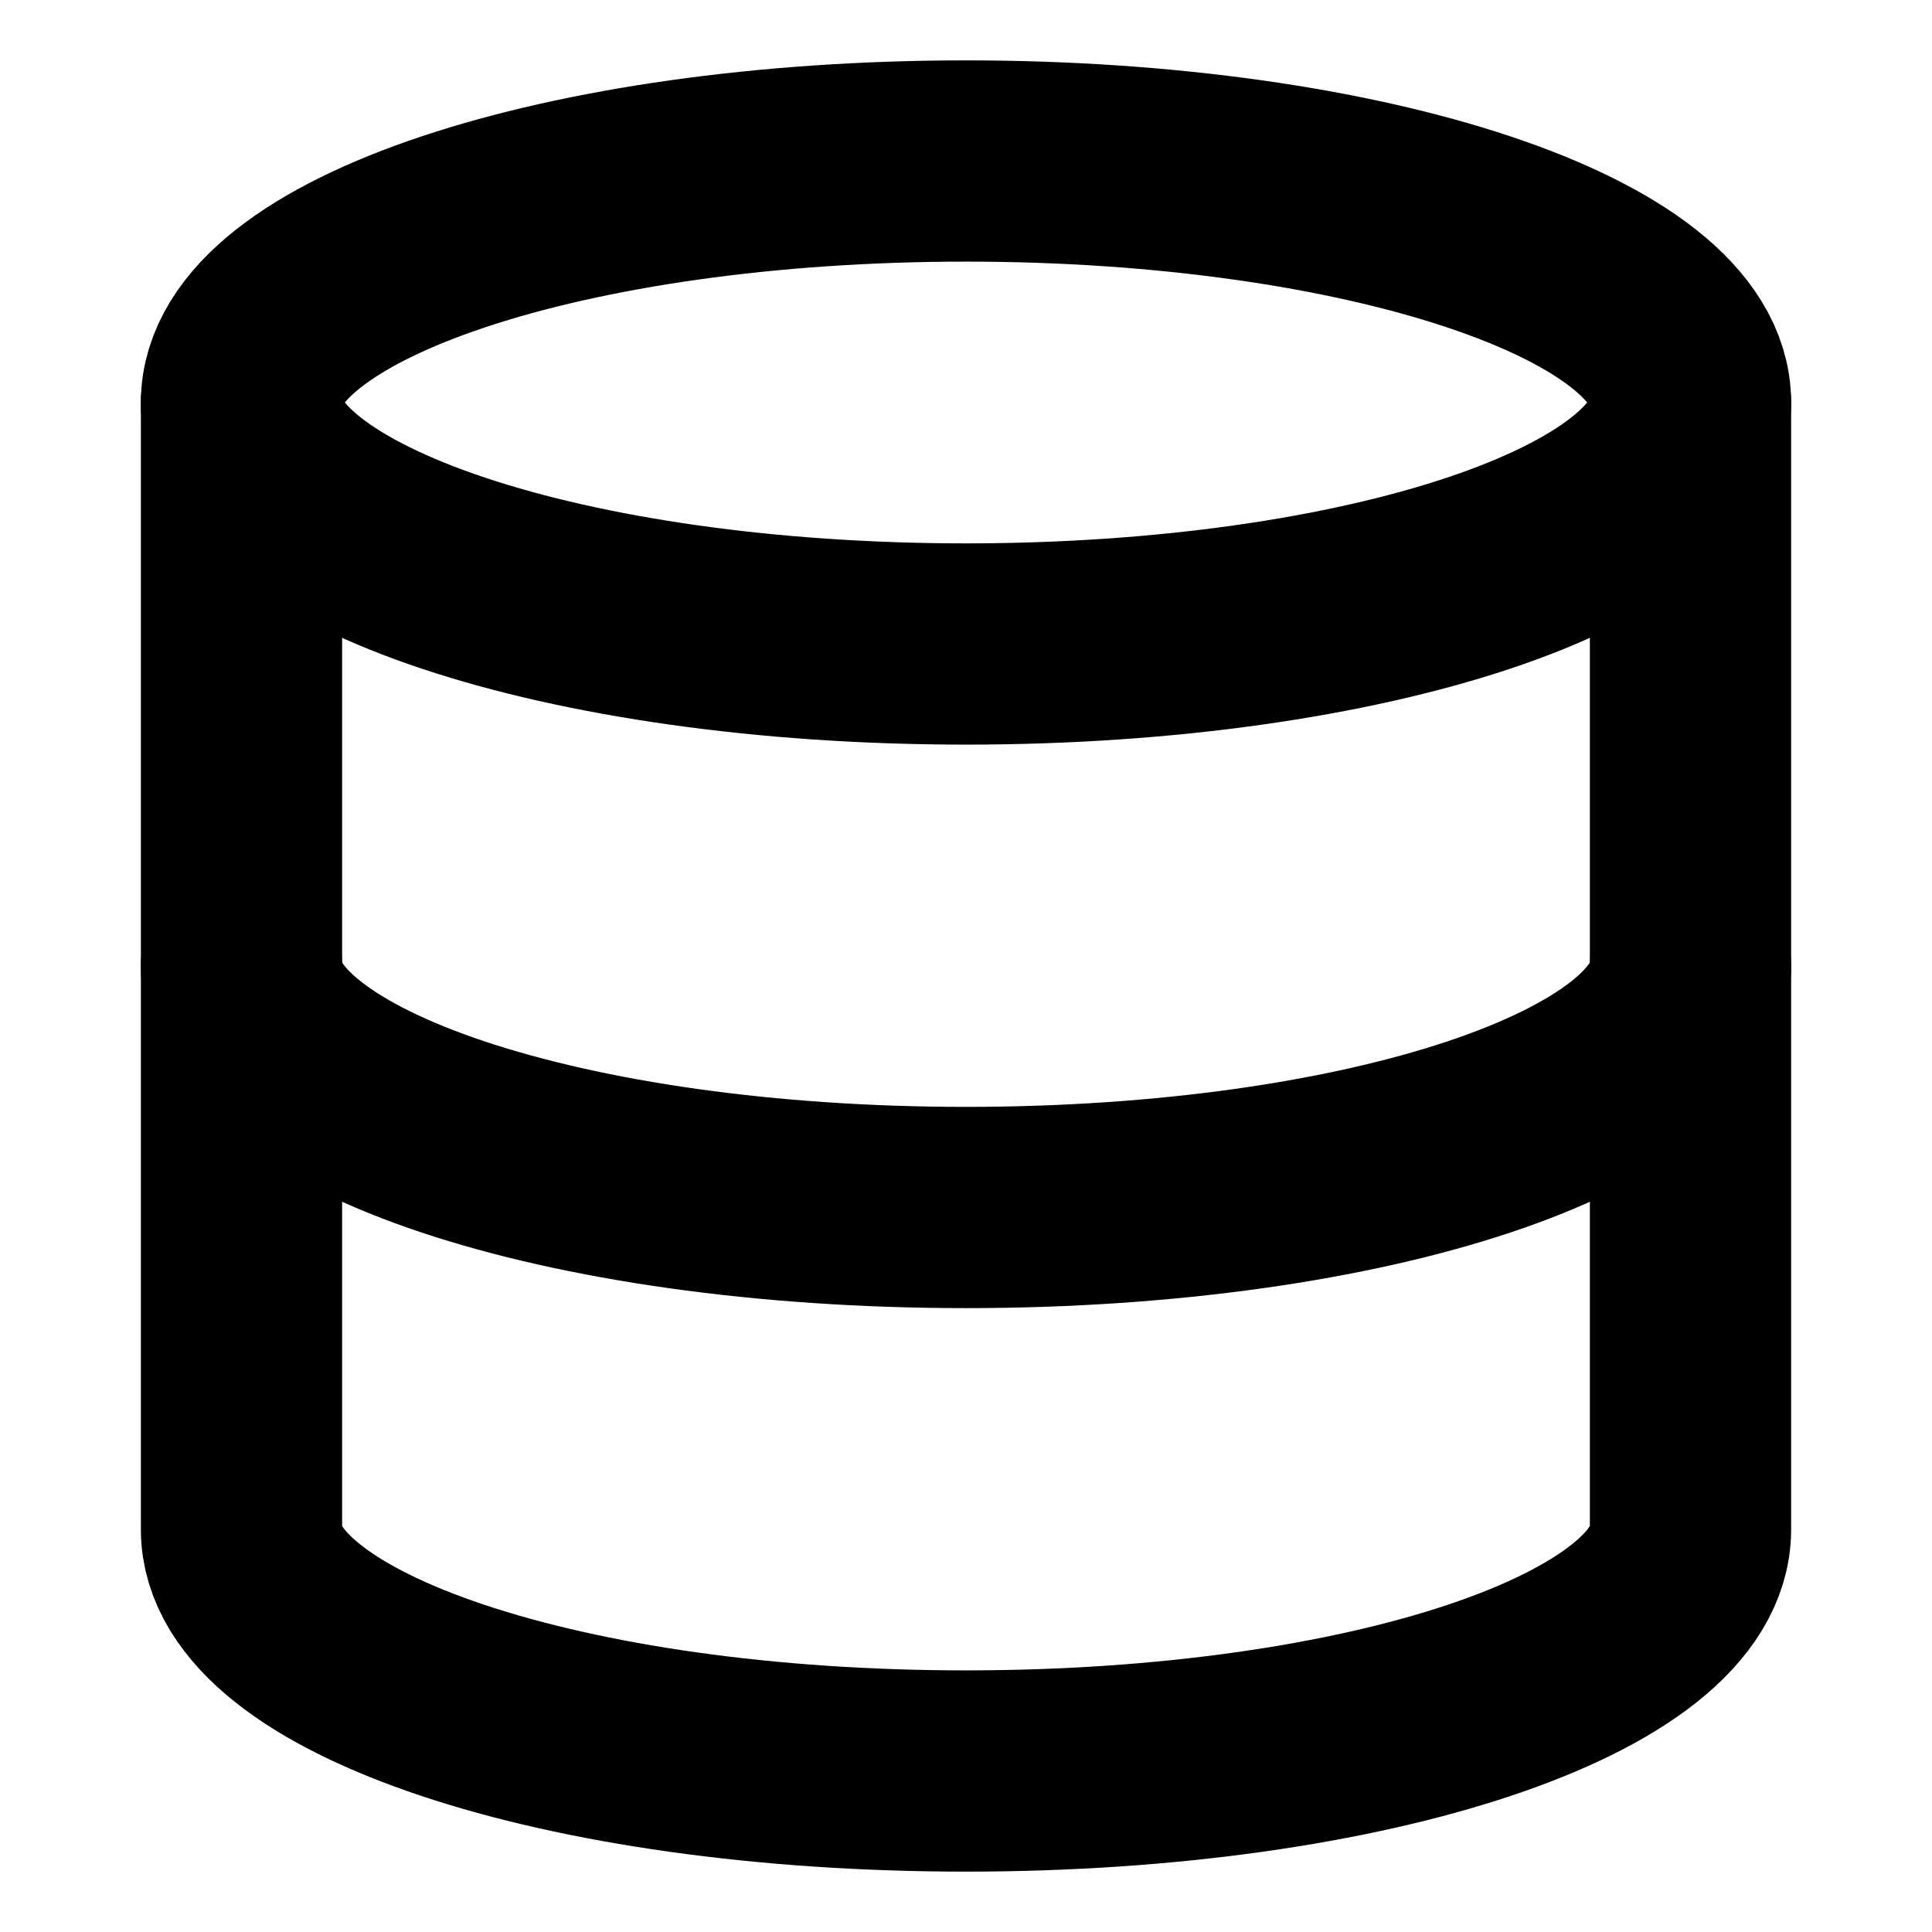
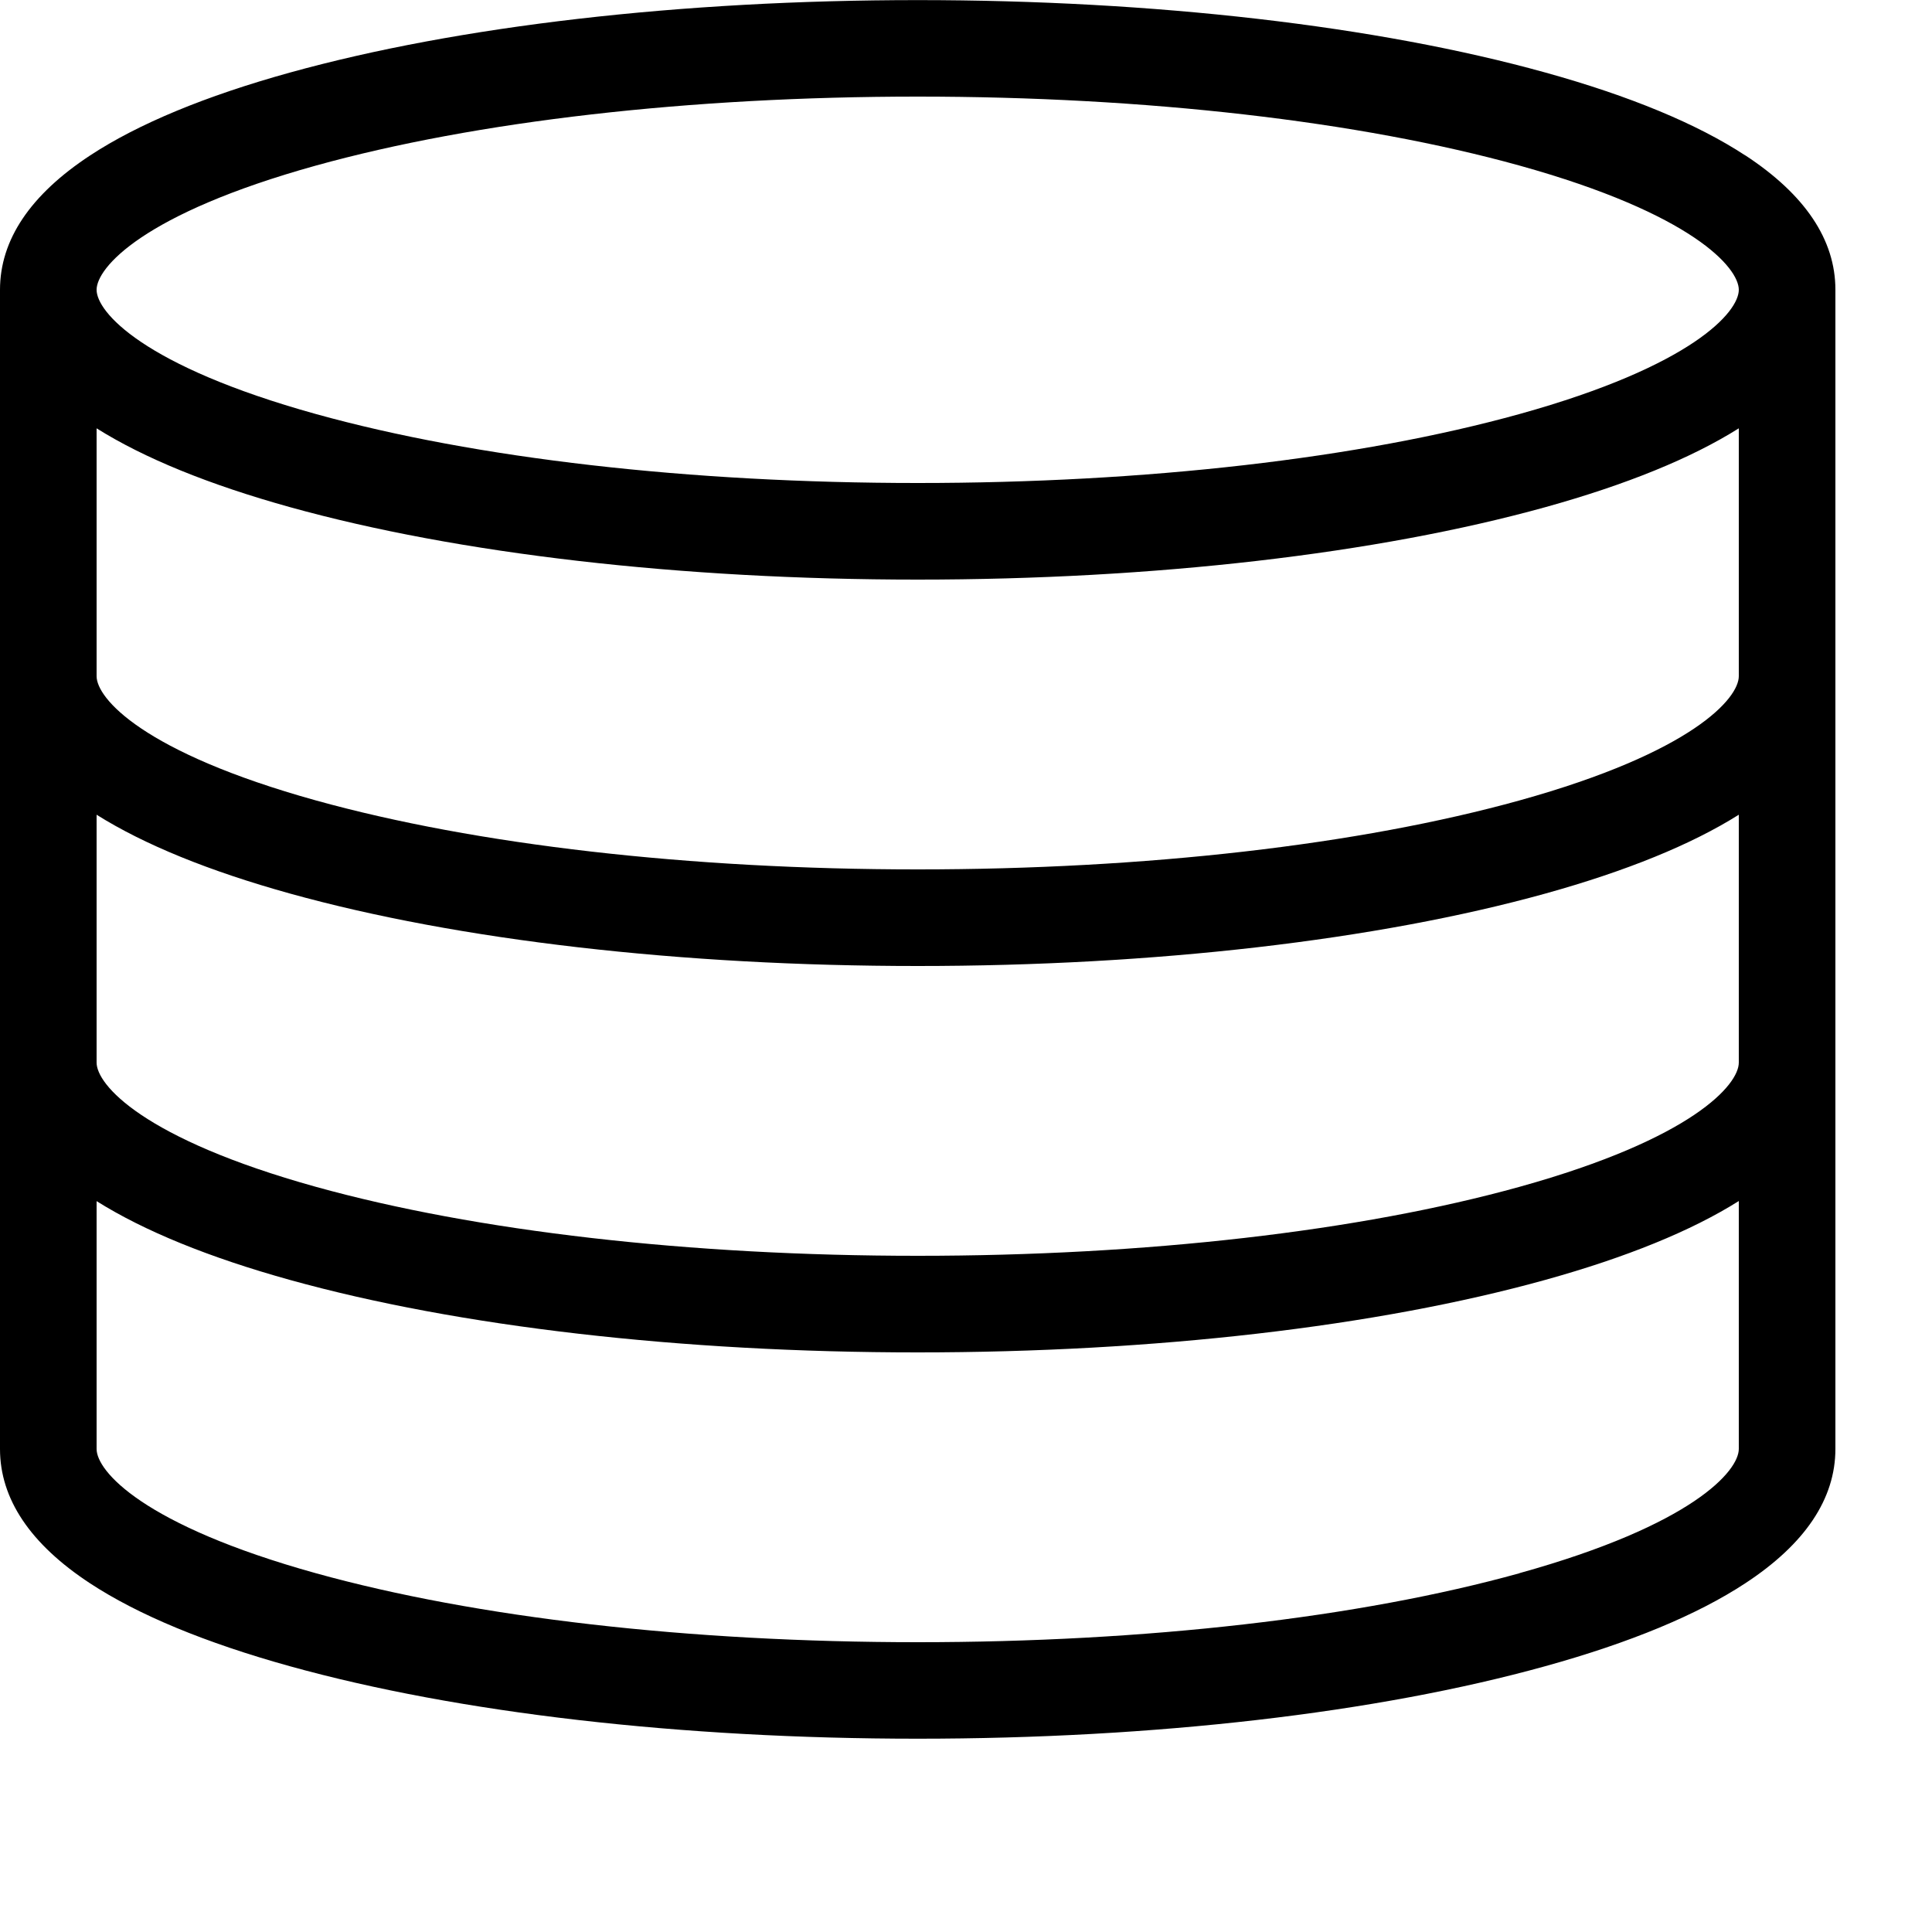
- <svg xmlns="http://www.w3.org/2000/svg" width="24" height="24" viewBox="0 0 24 24" fill="none" stroke="currentColor" stroke-width="2.5" stroke-linecap="round" stroke-linejoin="round" class="feather feather-database">
-   <ellipse cx="12" cy="5" rx="9" ry="3" />
-   <path d="M21 12c0 1.66-4 3-9 3s-9-1.34-9-3" />
-   <path d="M3 5v14c0 1.66 4 3 9 3s9-1.34 9-3V5" />
+ <svg xmlns="http://www.w3.org/2000/svg" version="1.1" width="20" height="20" viewBox="0 0 20 20">
+   <path fill="#000000" d="M18.067 1.609c-0.497-0.326-1.193-0.615-2.069-0.858-1.742-0.484-4.050-0.75-6.498-0.75s-4.756 0.267-6.498 0.75c-0.877 0.243-1.573 0.532-2.069 0.858-0.619 0.407-0.933 0.874-0.933 1.391v12c0 0.517 0.314 0.985 0.933 1.391 0.497 0.326 1.193 0.615 2.069 0.858 1.742 0.484 4.050 0.75 6.498 0.75s4.756-0.267 6.498-0.751c0.877-0.243 1.573-0.532 2.069-0.858 0.619-0.406 0.933-0.874 0.933-1.391v-12c0-0.517-0.314-0.985-0.933-1.391zM3.27 1.714c1.658-0.46 3.87-0.714 6.23-0.714s4.573 0.254 6.23 0.714c1.795 0.499 2.27 1.059 2.27 1.286s-0.474 0.787-2.27 1.286c-1.658 0.46-3.87 0.714-6.23 0.714s-4.573-0.254-6.23-0.714c-1.795-0.499-2.27-1.059-2.27-1.286s0.474-0.787 2.27-1.286zM15.73 16.286c-1.658 0.46-3.87 0.714-6.23 0.714s-4.573-0.254-6.23-0.714c-1.795-0.499-2.27-1.059-2.27-1.286v-2.566c0.492 0.309 1.164 0.583 2.002 0.816 1.742 0.484 4.050 0.75 6.498 0.75s4.756-0.267 6.498-0.751c0.838-0.233 1.511-0.507 2.002-0.816v2.566c0 0.227-0.474 0.787-2.27 1.286zM15.73 12.286c-1.658 0.46-3.87 0.714-6.23 0.714s-4.573-0.254-6.23-0.714c-1.795-0.499-2.27-1.059-2.27-1.286v-2.566c0.492 0.309 1.164 0.583 2.002 0.816 1.742 0.484 4.050 0.75 6.498 0.75s4.756-0.267 6.498-0.75c0.838-0.233 1.511-0.507 2.002-0.816v2.566c0 0.227-0.474 0.787-2.27 1.286zM15.73 8.286c-1.658 0.46-3.87 0.714-6.23 0.714s-4.573-0.254-6.23-0.714c-1.795-0.499-2.27-1.059-2.27-1.286v-2.566c0.492 0.309 1.164 0.583 2.002 0.816 1.742 0.484 4.050 0.75 6.498 0.75s4.756-0.267 6.498-0.75c0.838-0.233 1.511-0.507 2.002-0.816v2.566c0 0.227-0.474 0.787-2.27 1.286z" />
</svg>
